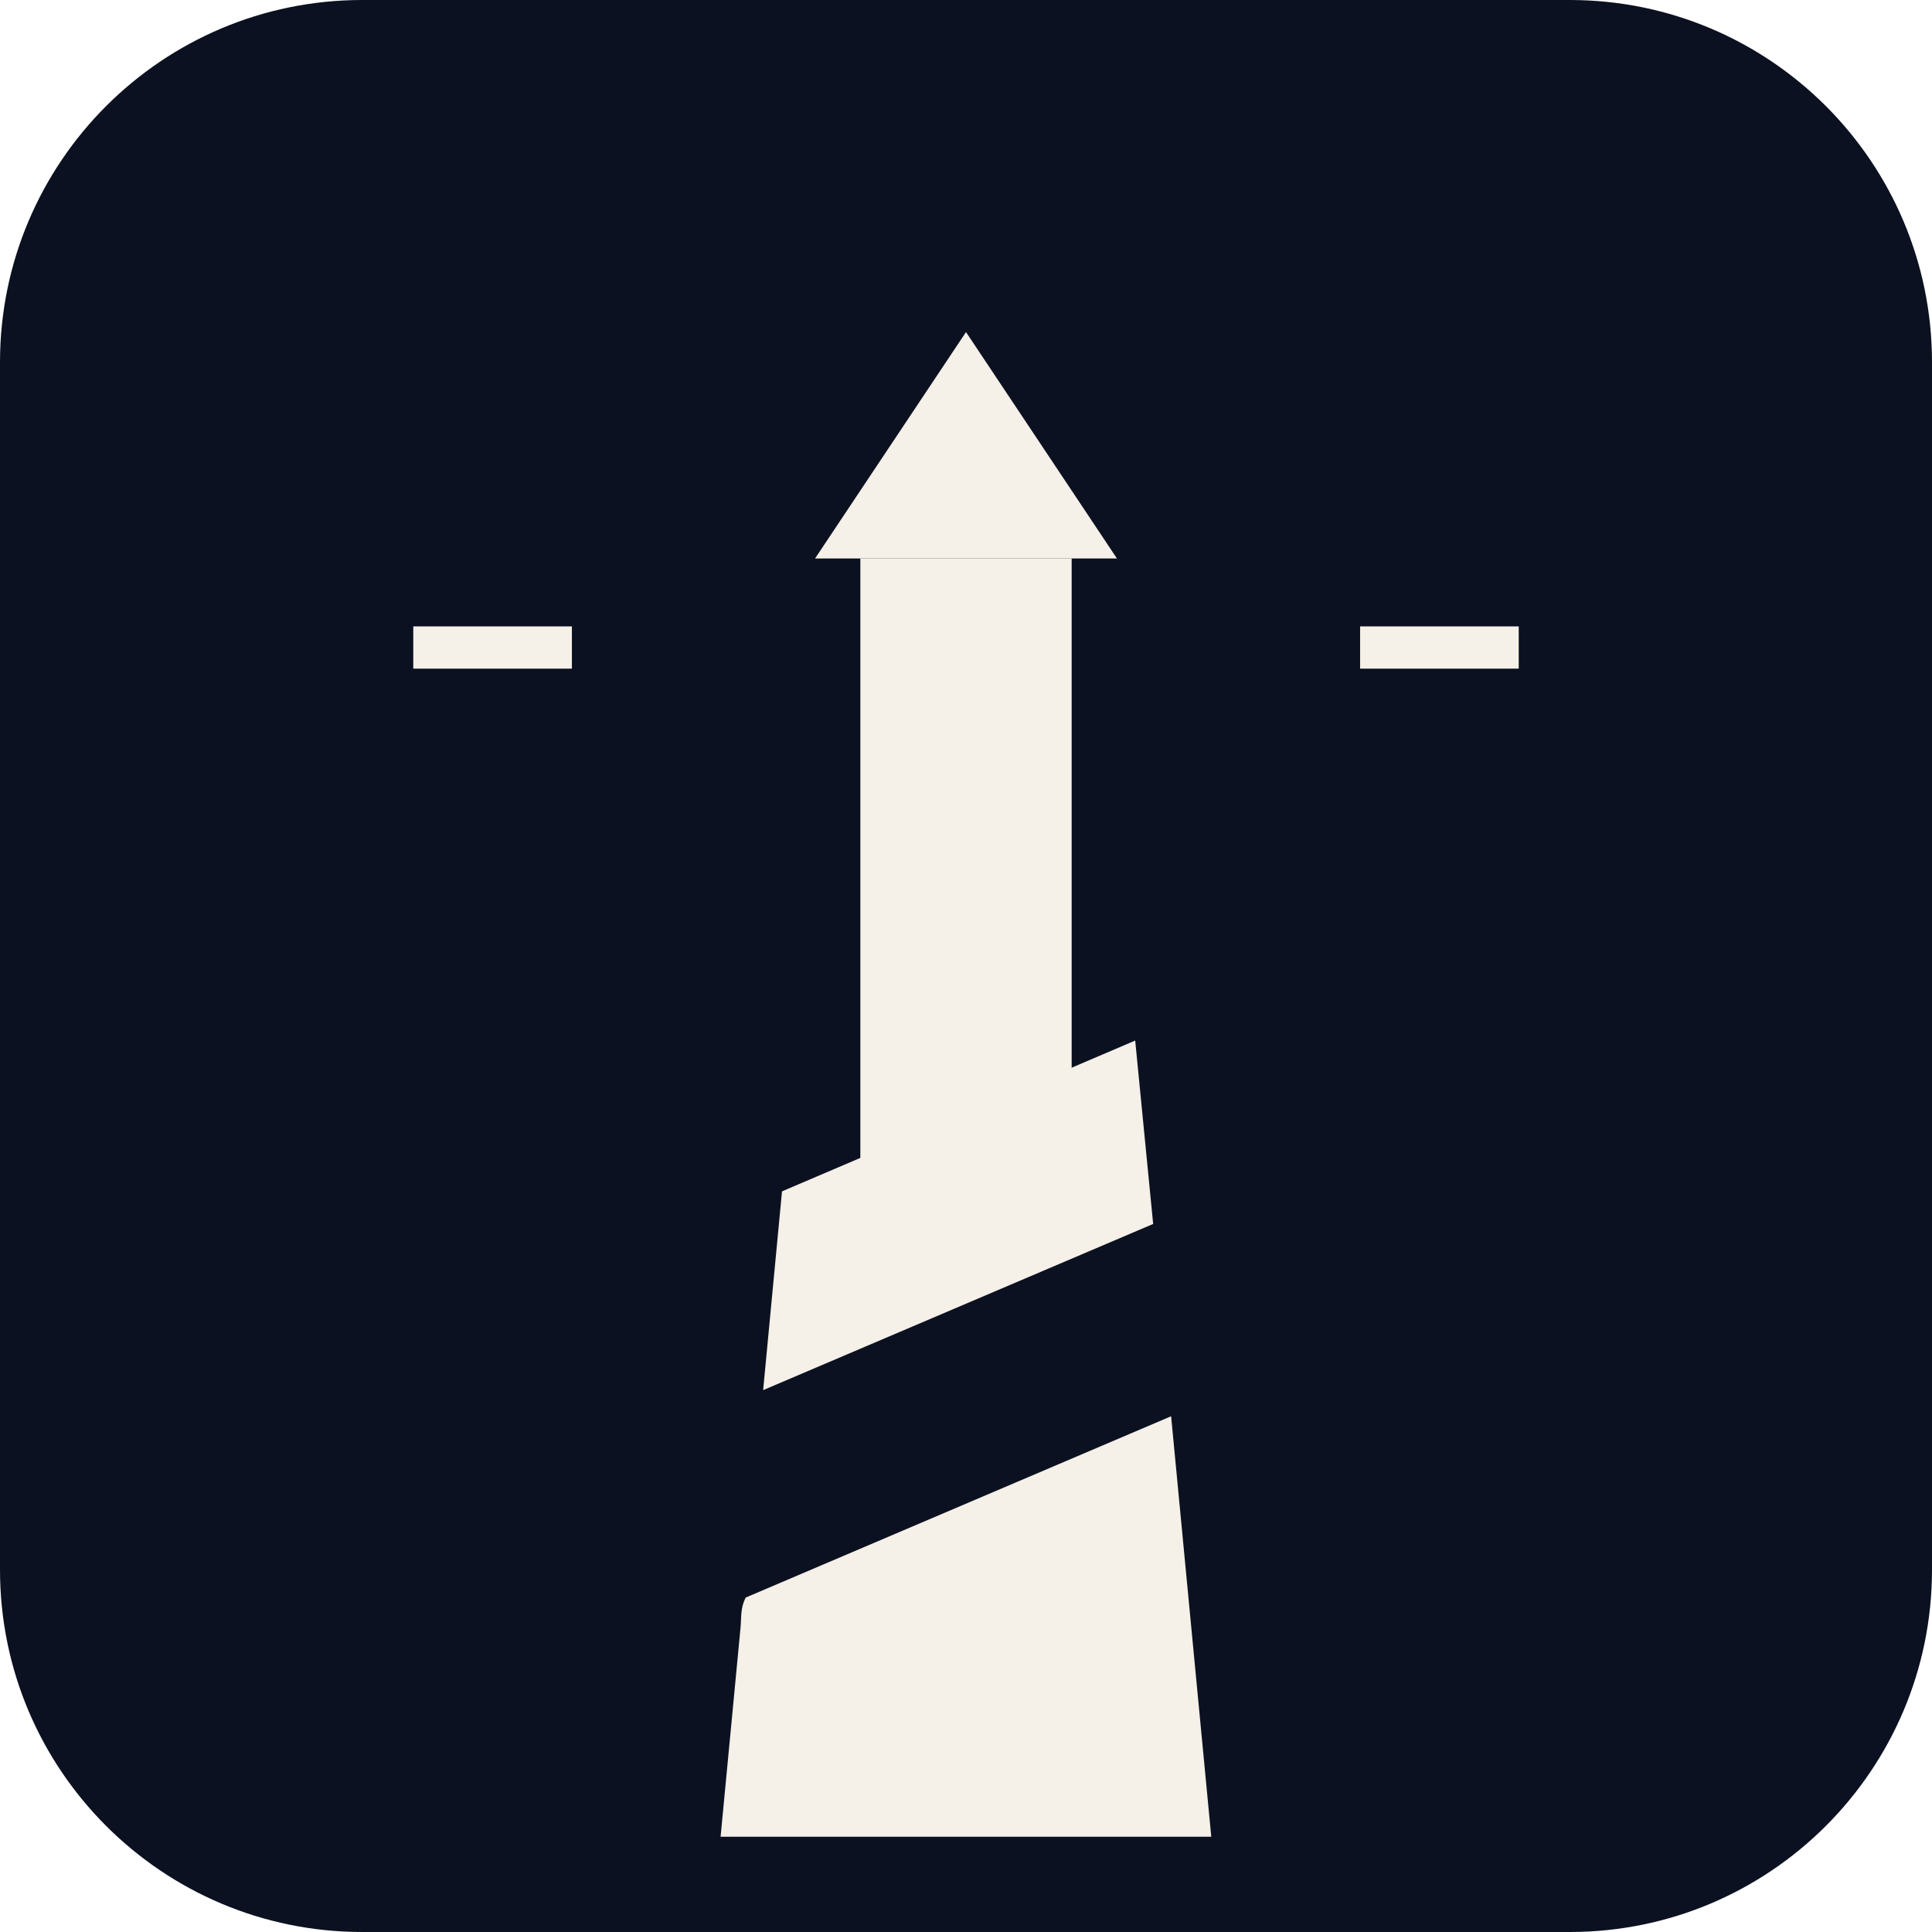
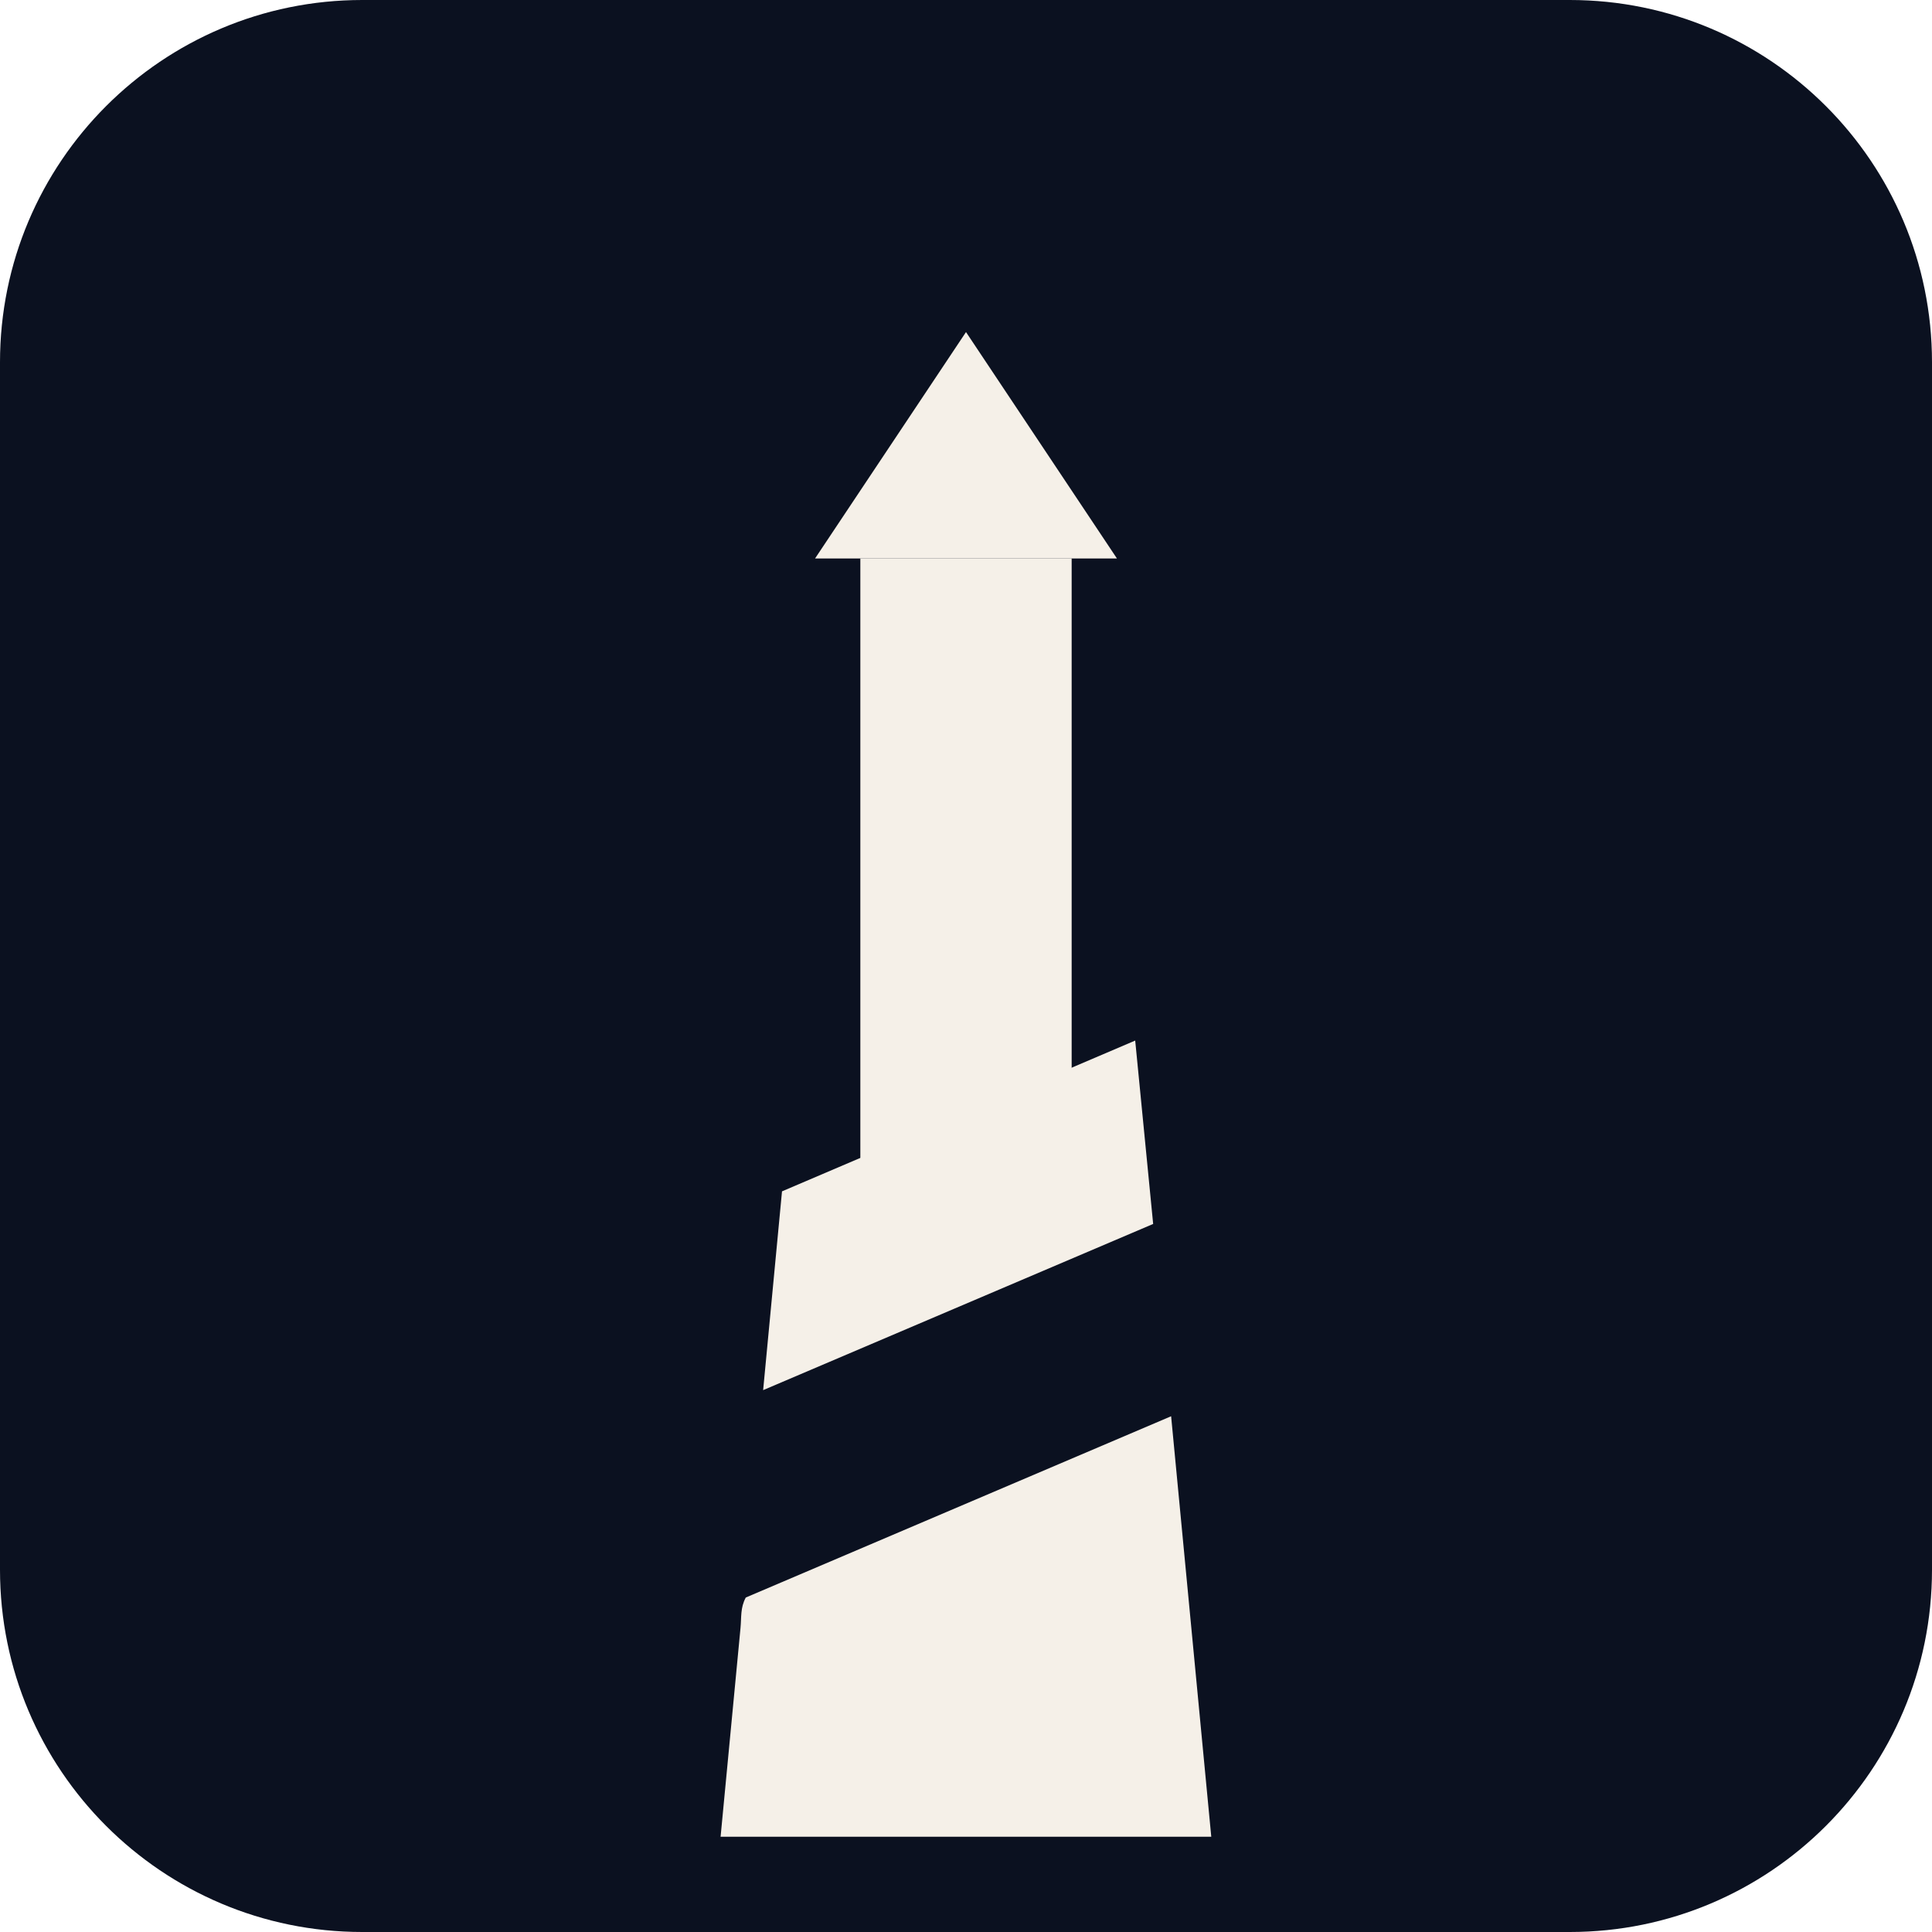
<svg xmlns="http://www.w3.org/2000/svg" viewBox="0 0 128 128" width="128" height="128">
  <rect width="128" height="128" rx="24" fill="#0b1120" />
  <path d="M47.74,121.7l1.32-13.84c.07-.72-.02-1.33.35-2.02l28.18-12.01,2.66,27.86h-32.52Z" fill="#f5f0e8" />
  <polygon points="76.4 81.09 50.56 92.1 51.81 78.93 75.21 68.94 76.4 81.09" fill="#f5f0e8" />
  <rect x="57" y="37" width="14" height="40" fill="#f5f0e8" />
  <path d="M 54 37 L 64 22 L 74 37 Z" fill="#f5f0e8" />
-   <rect x="27.38" y="41.5" width="10.51" height="2.8" fill="#f5f0e8" />
-   <rect x="90.11" y="41.5" width="10.51" height="2.8" fill="#f5f0e8" />
</svg>
